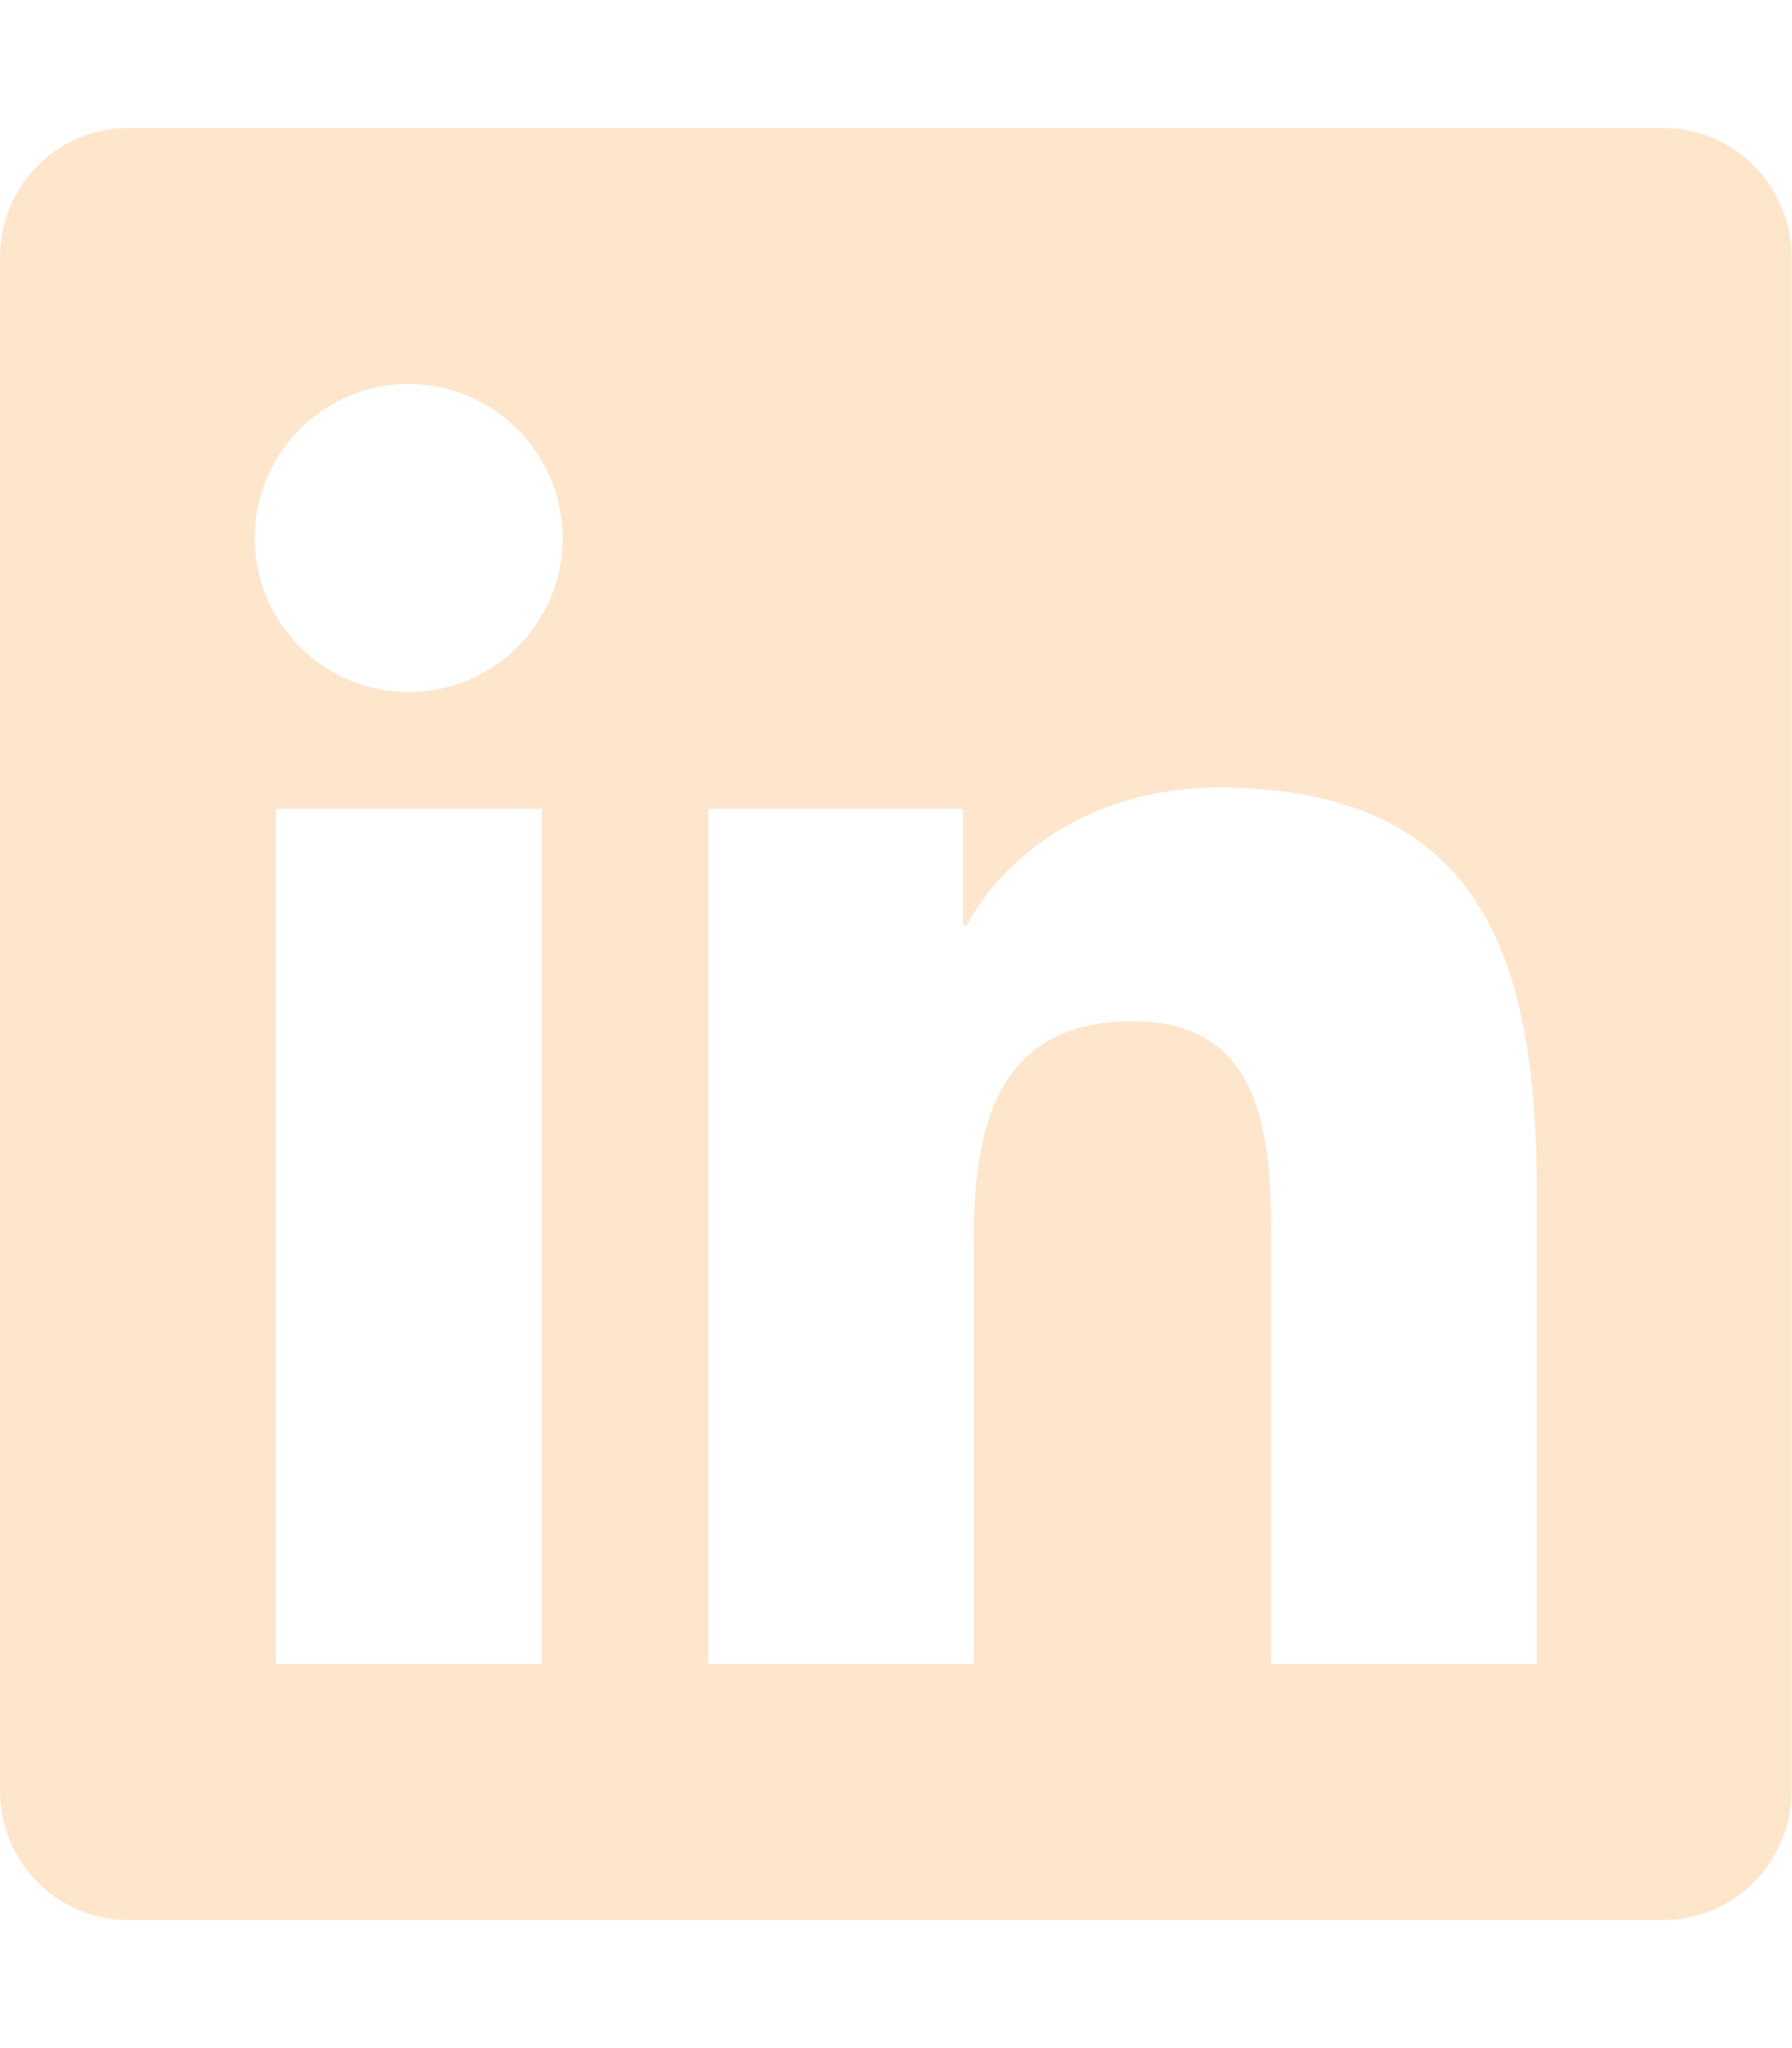
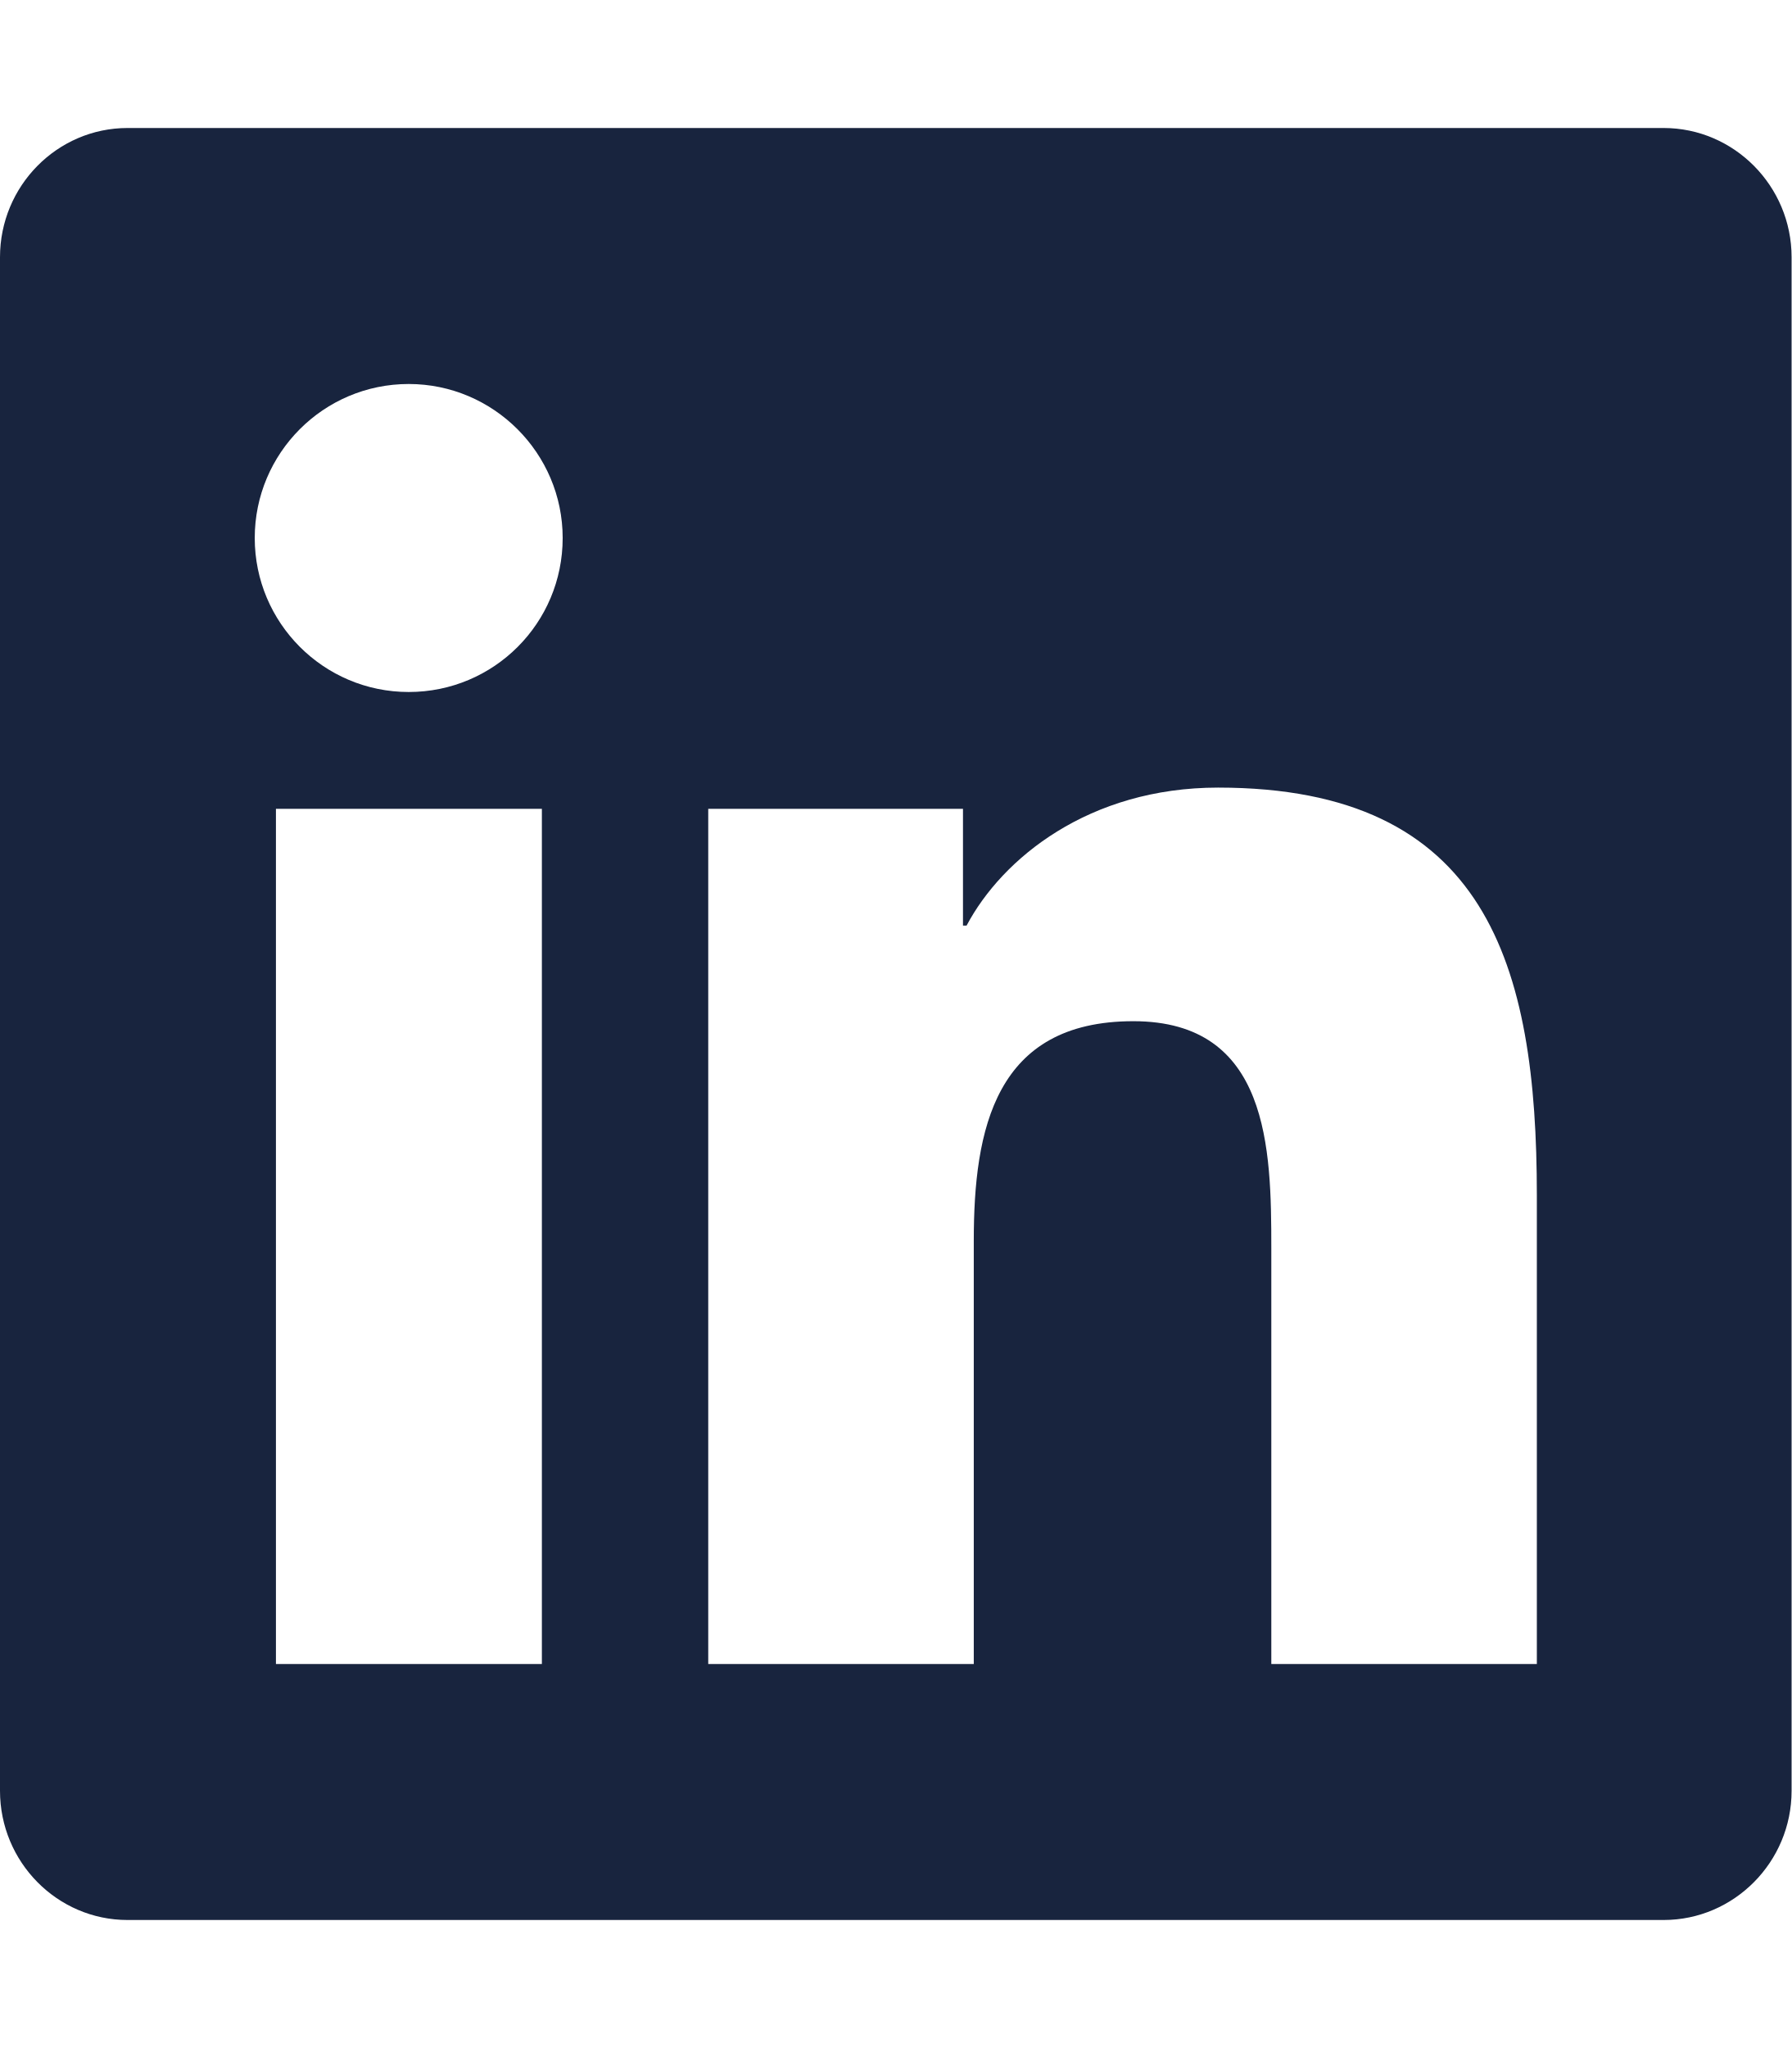
<svg xmlns="http://www.w3.org/2000/svg" viewBox="0 0 448 512">
-   <path fill="#fee6cd" d="M416 32H31.9C14.3 32 0 46.5 0 64.3v383.4C0 465.5 14.3 480 31.9 480H416c17.6 0 32-14.5 32-32.3V64.3c0-17.8-14.4-32.3-32-32.3zM135.4 416H69V202.2h66.5V416zm-33.2-243c-21.3 0-38.5-17.3-38.5-38.5S80.9 96 102.2 96c21.2 0 38.5 17.3 38.5 38.5 0 21.3-17.2 38.5-38.5 38.5zm282.1 243h-66.4V312c0-24.8-.5-56.7-34.5-56.7-34.6 0-39.9 27-39.9 54.9V416h-66.4V202.2h63.7v29.2h.9c8.9-16.8 30.6-34.5 62.9-34.5 67.2 0 79.7 44.3 79.7 101.9V416z" />
+   <path fill="#18243e" d="M416 32H31.9C14.3 32 0 46.5 0 64.3v383.4C0 465.5 14.3 480 31.9 480H416c17.6 0 32-14.5 32-32.3V64.3c0-17.8-14.4-32.3-32-32.3zM135.4 416H69V202.2h66.5V416zm-33.2-243c-21.3 0-38.5-17.3-38.5-38.5S80.9 96 102.2 96c21.2 0 38.5 17.3 38.5 38.5 0 21.3-17.2 38.5-38.5 38.5zm282.1 243h-66.4V312c0-24.8-.5-56.7-34.5-56.7-34.6 0-39.9 27-39.9 54.9V416h-66.4V202.2h63.7v29.2h.9c8.9-16.8 30.6-34.5 62.9-34.5 67.2 0 79.7 44.3 79.7 101.9V416z" />
</svg>
